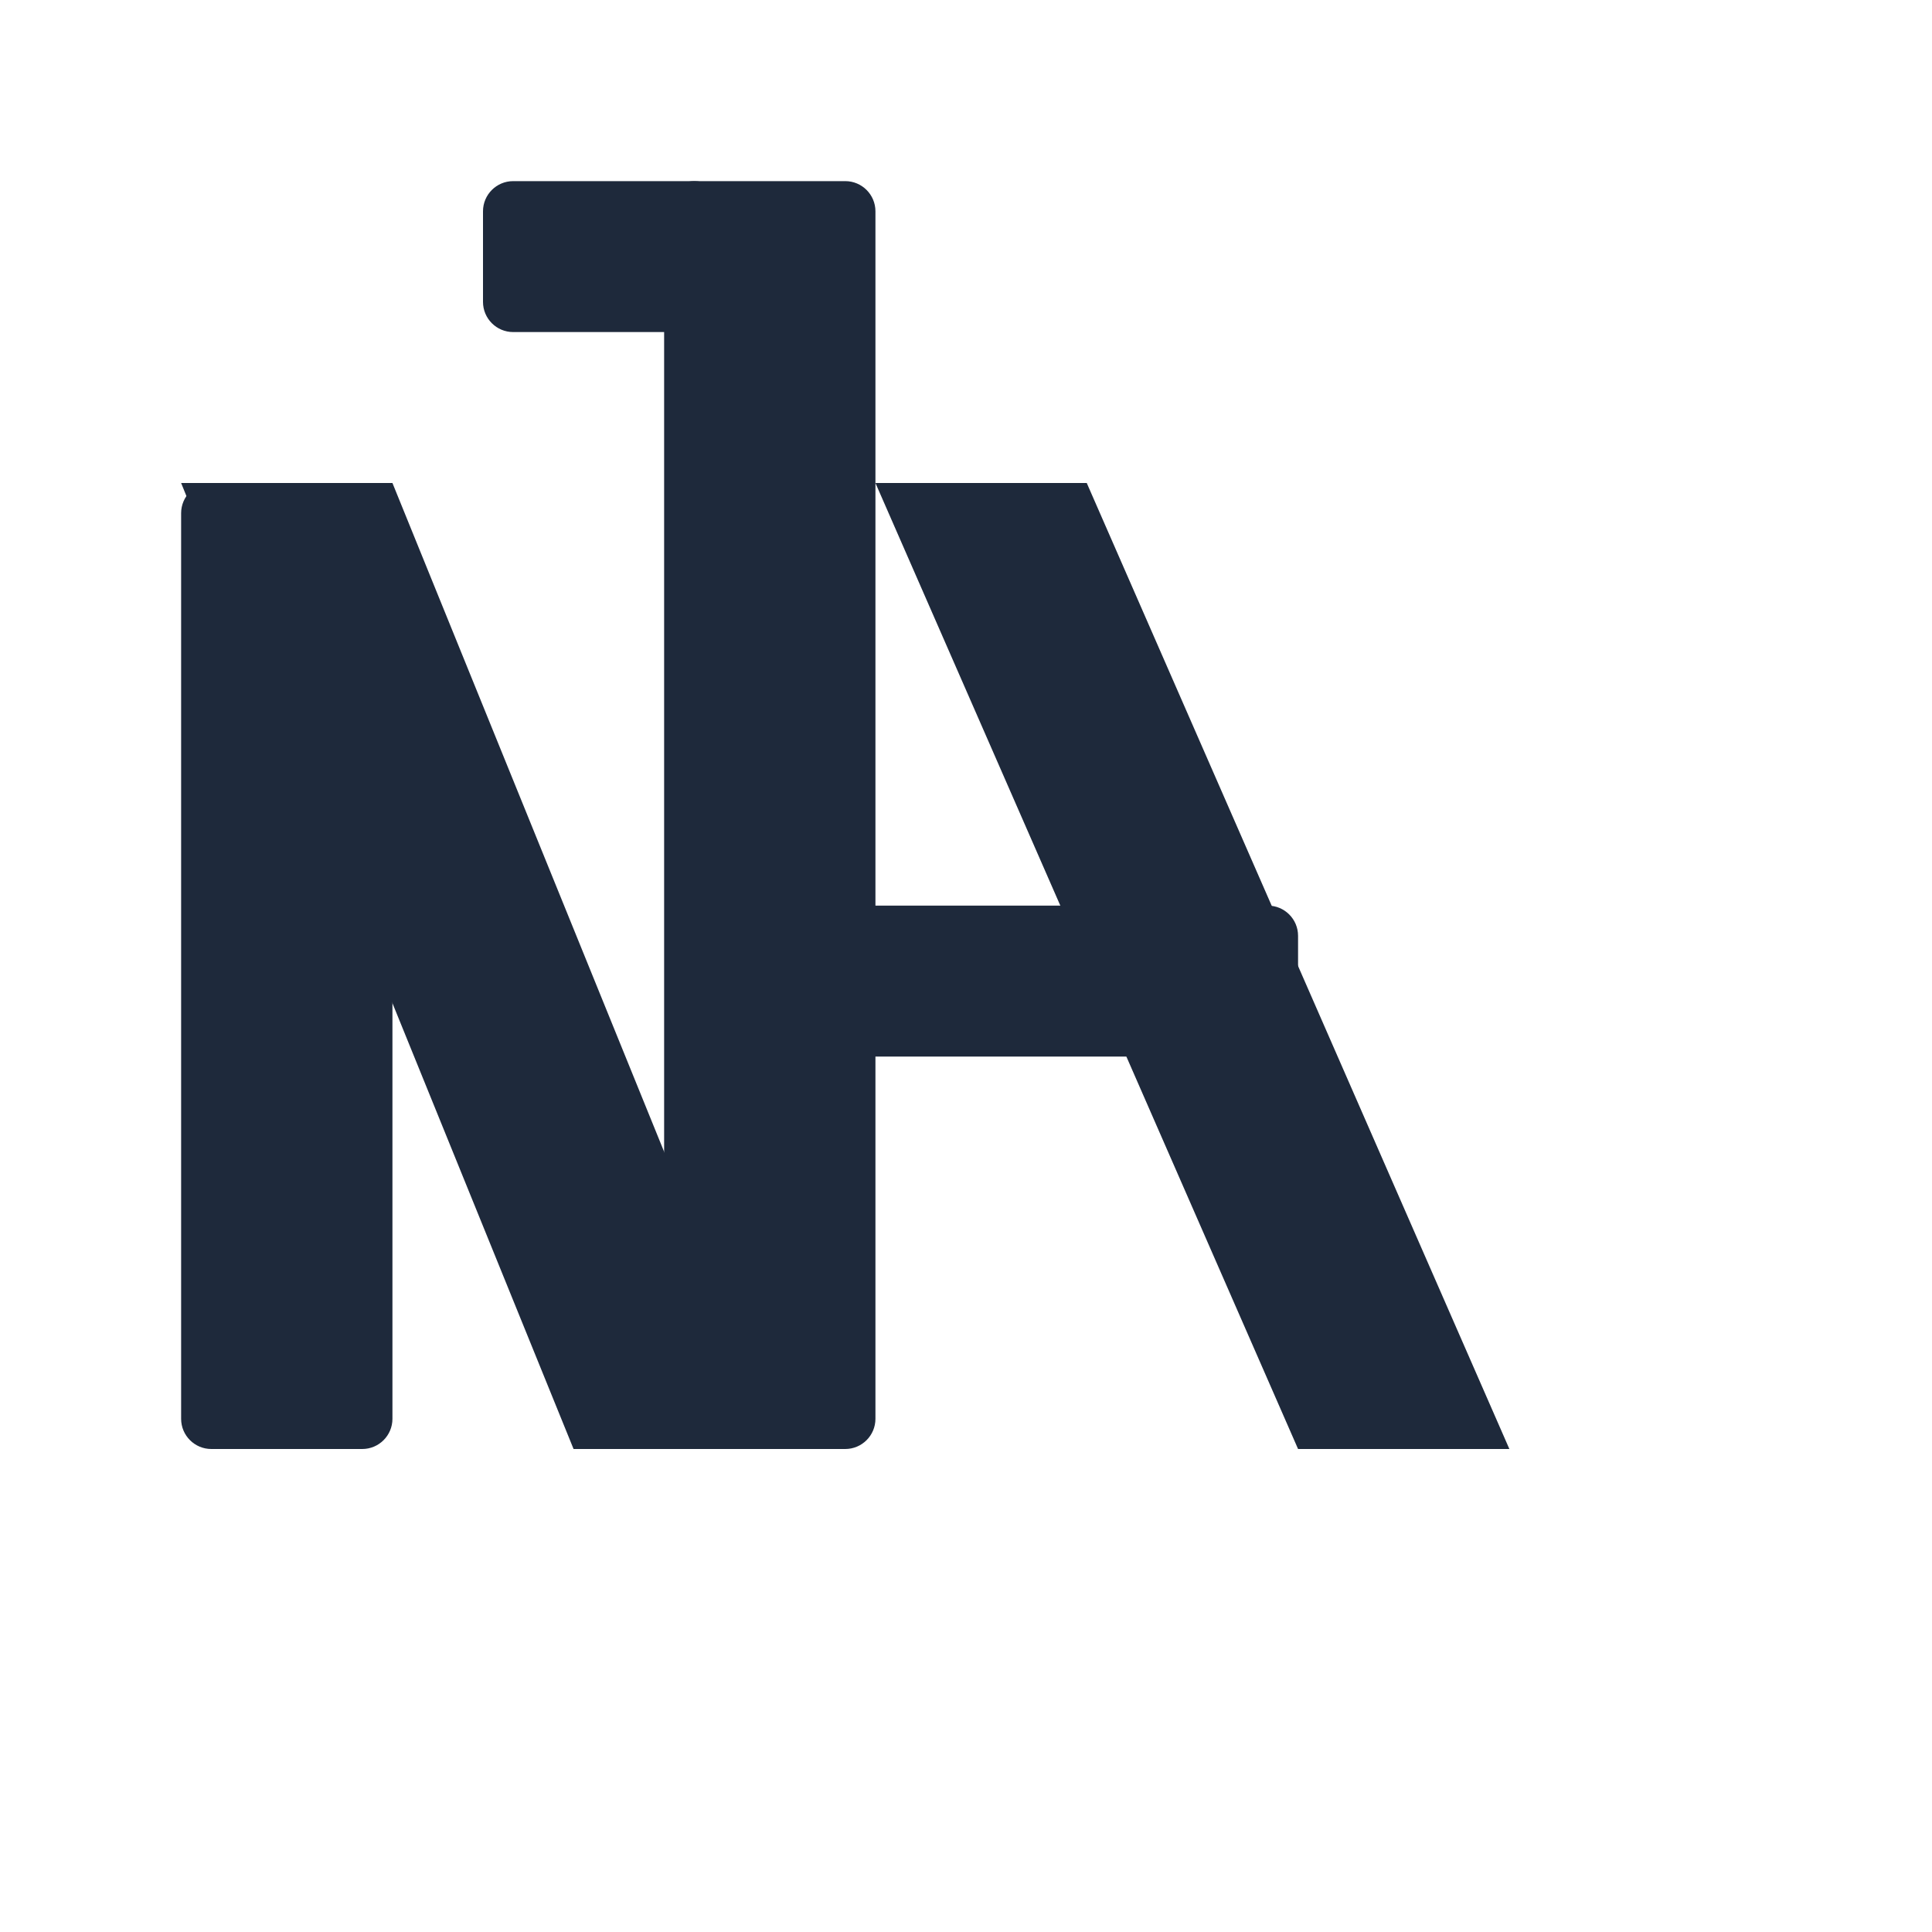
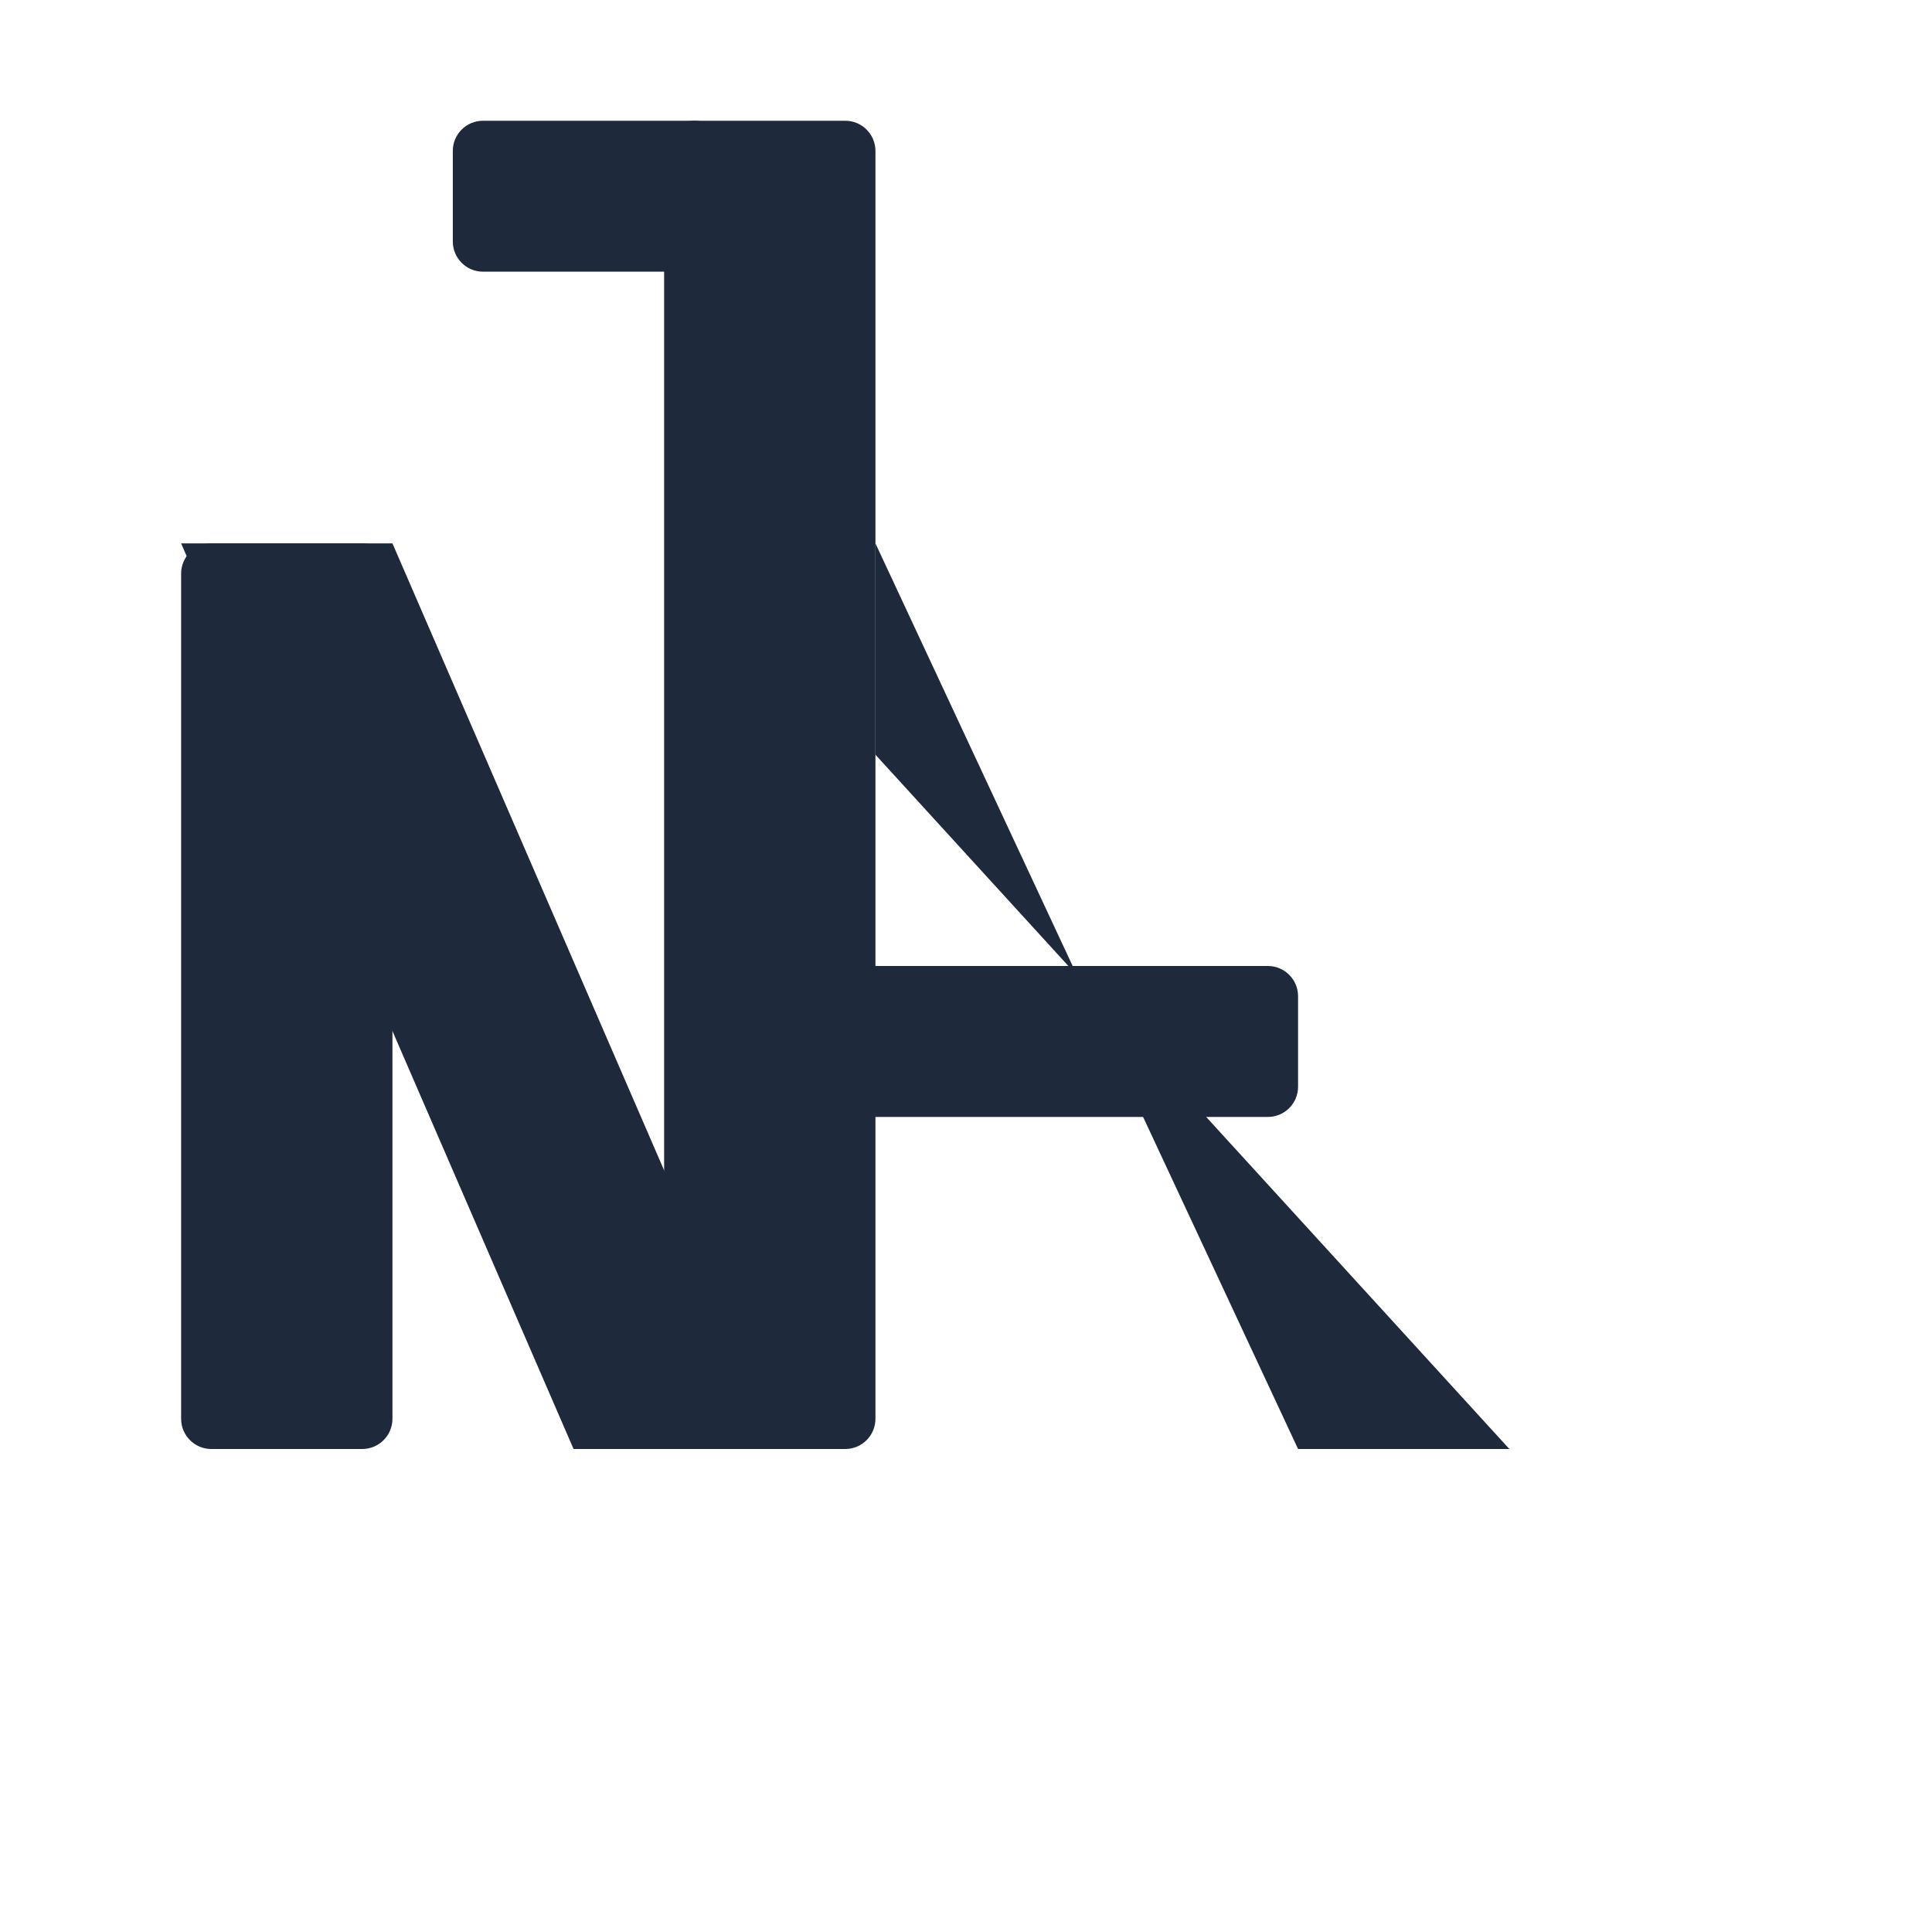
<svg xmlns="http://www.w3.org/2000/svg" viewBox="0 0 64 64" fill="none">
  <g fill="#1e293b">
-     <rect x="6" y="16" width="7" height="32" rx="1" />
-     <polygon points="6,16 13,16 26,48 19,48" />
-     <rect x="22" y="6" width="7" height="42" rx="1" />
-     <rect x="16" y="6" width="8" height="5" rx="1" />
-     <polygon points="29,16 36,16 50,48 43,48" />
-     <rect x="25" y="30" width="18" height="5" rx="1" />
+     <rect x="6" y="18" width="7" height="30" rx="1" />
+     <polygon points="6,18 13,18 26,48 19,48" />
+     <rect x="22" y="4" width="7" height="44" rx="1" />
+     <rect x="15" y="4" width="9" height="5" rx="1" />
+     <polygon points="29,18 29,25 50,48 43,48" />
+     <rect x="25" y="32" width="18" height="5" rx="1" />
  </g>
</svg>
